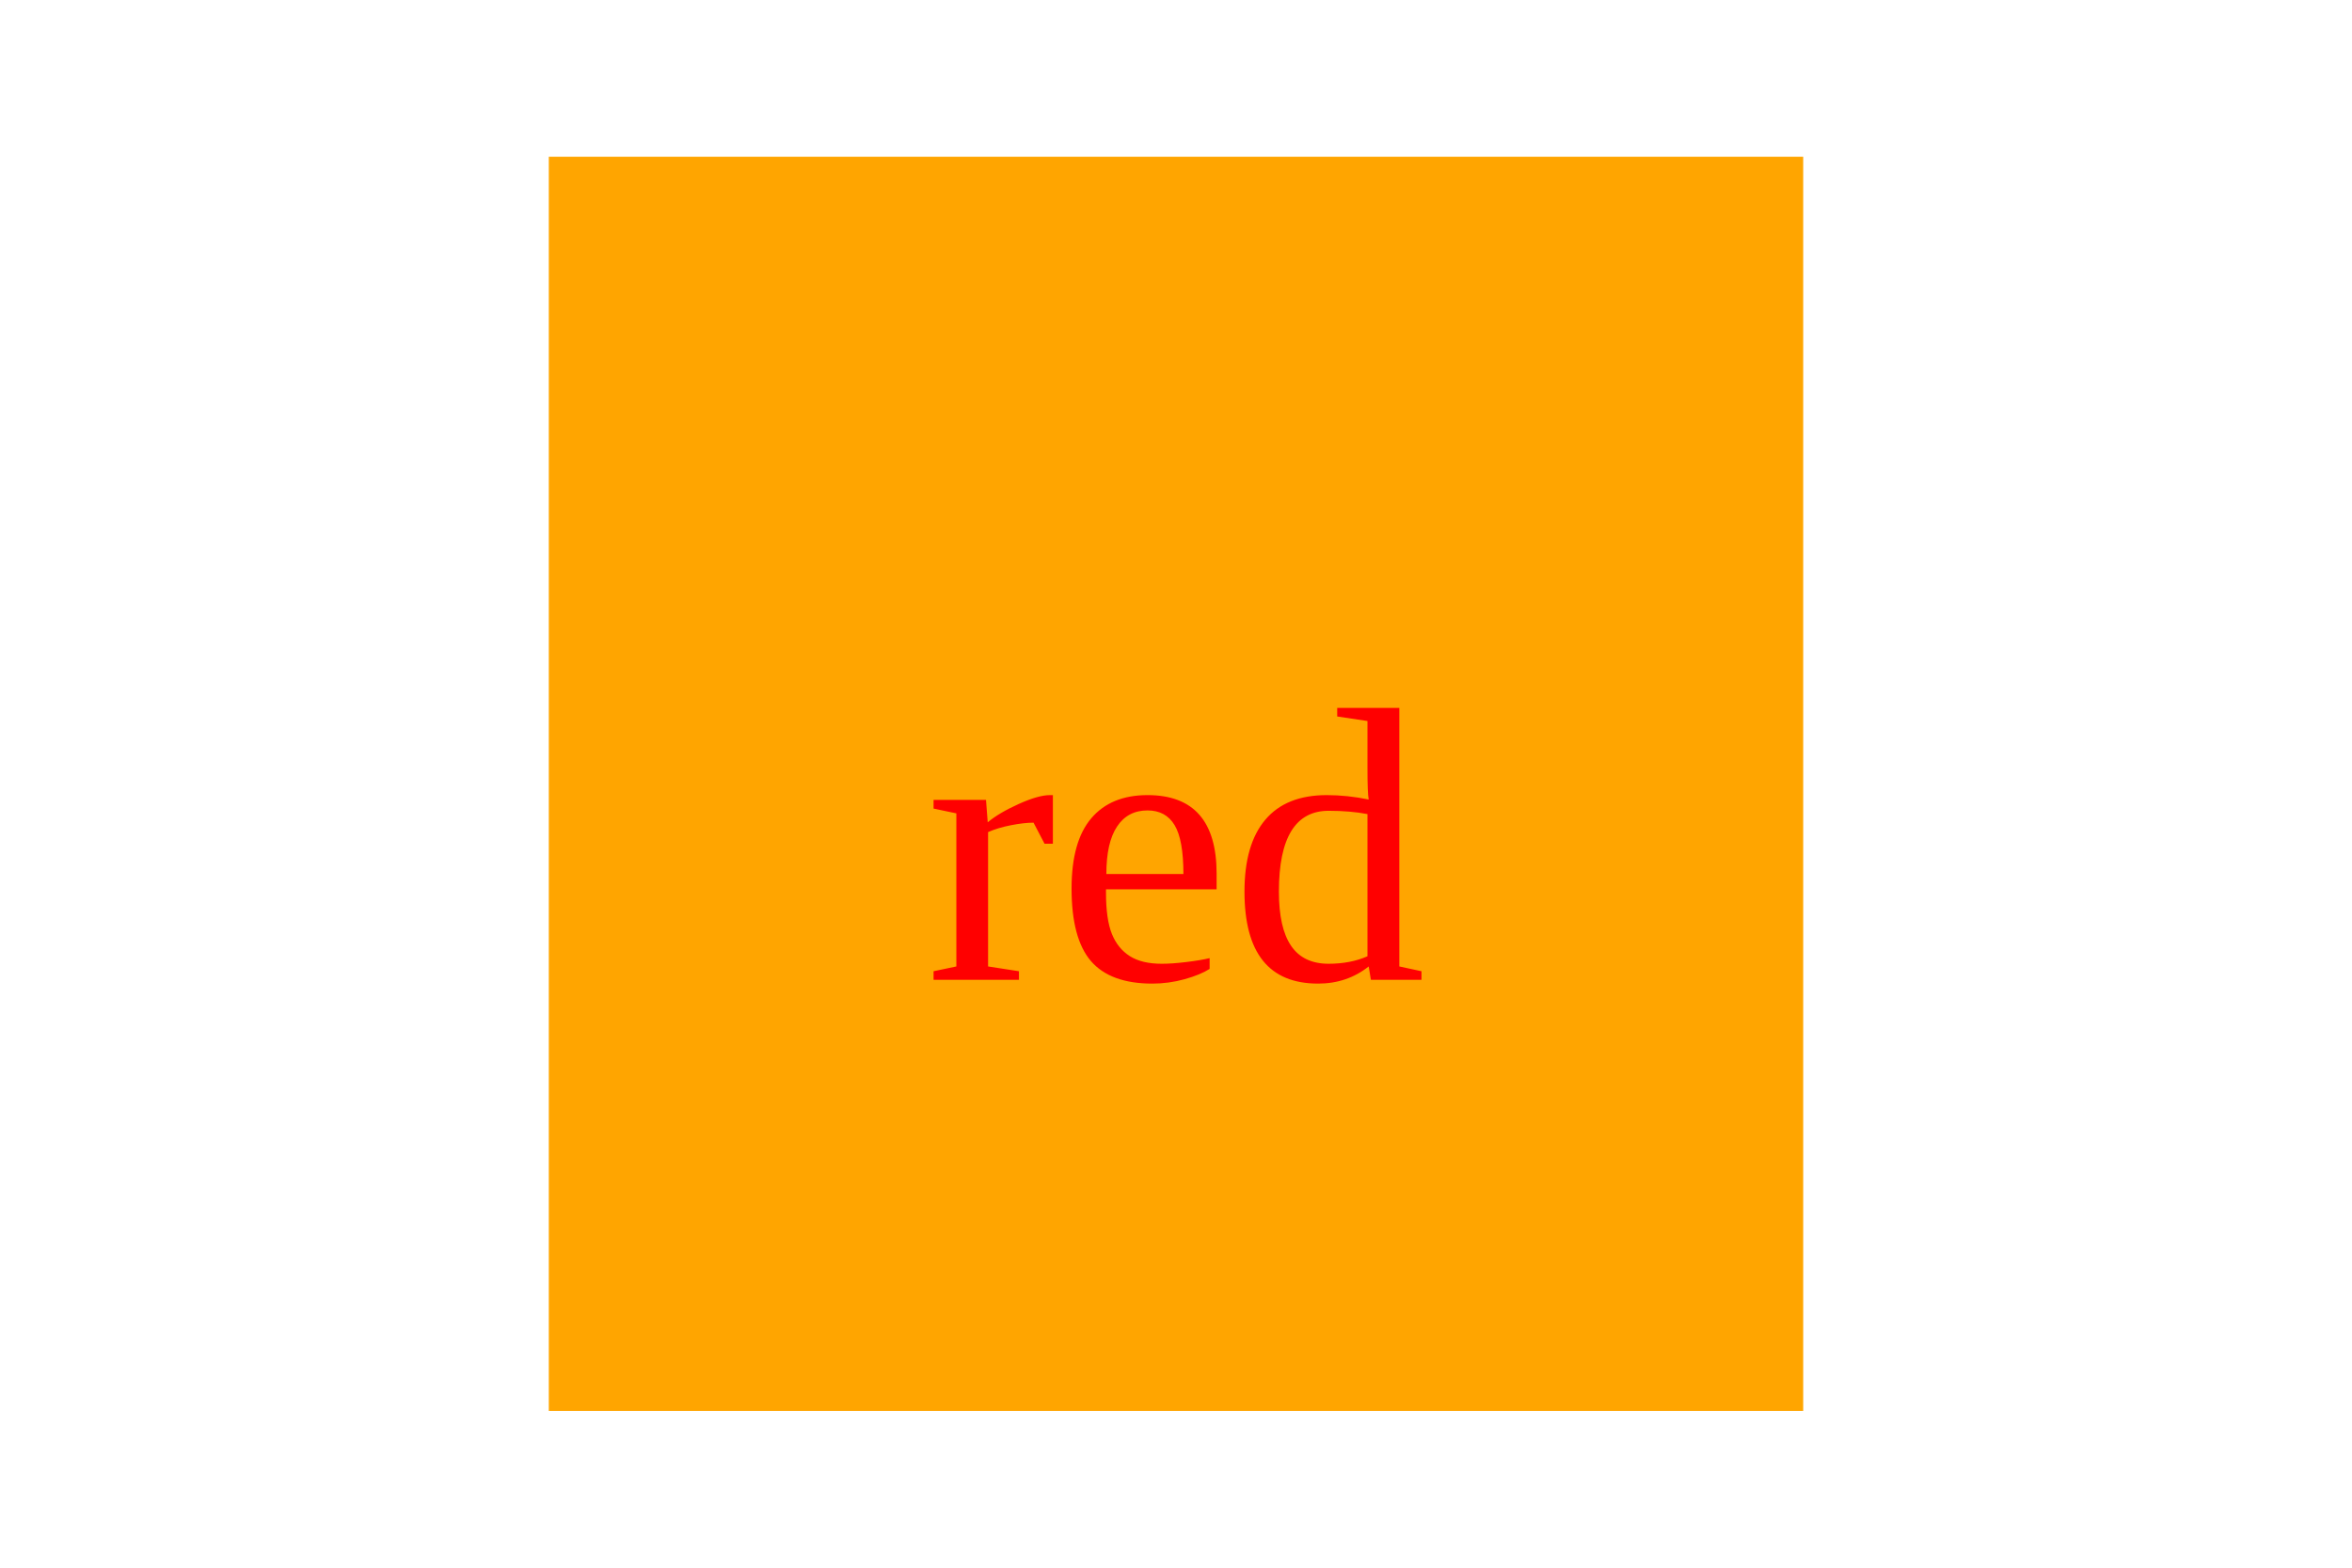
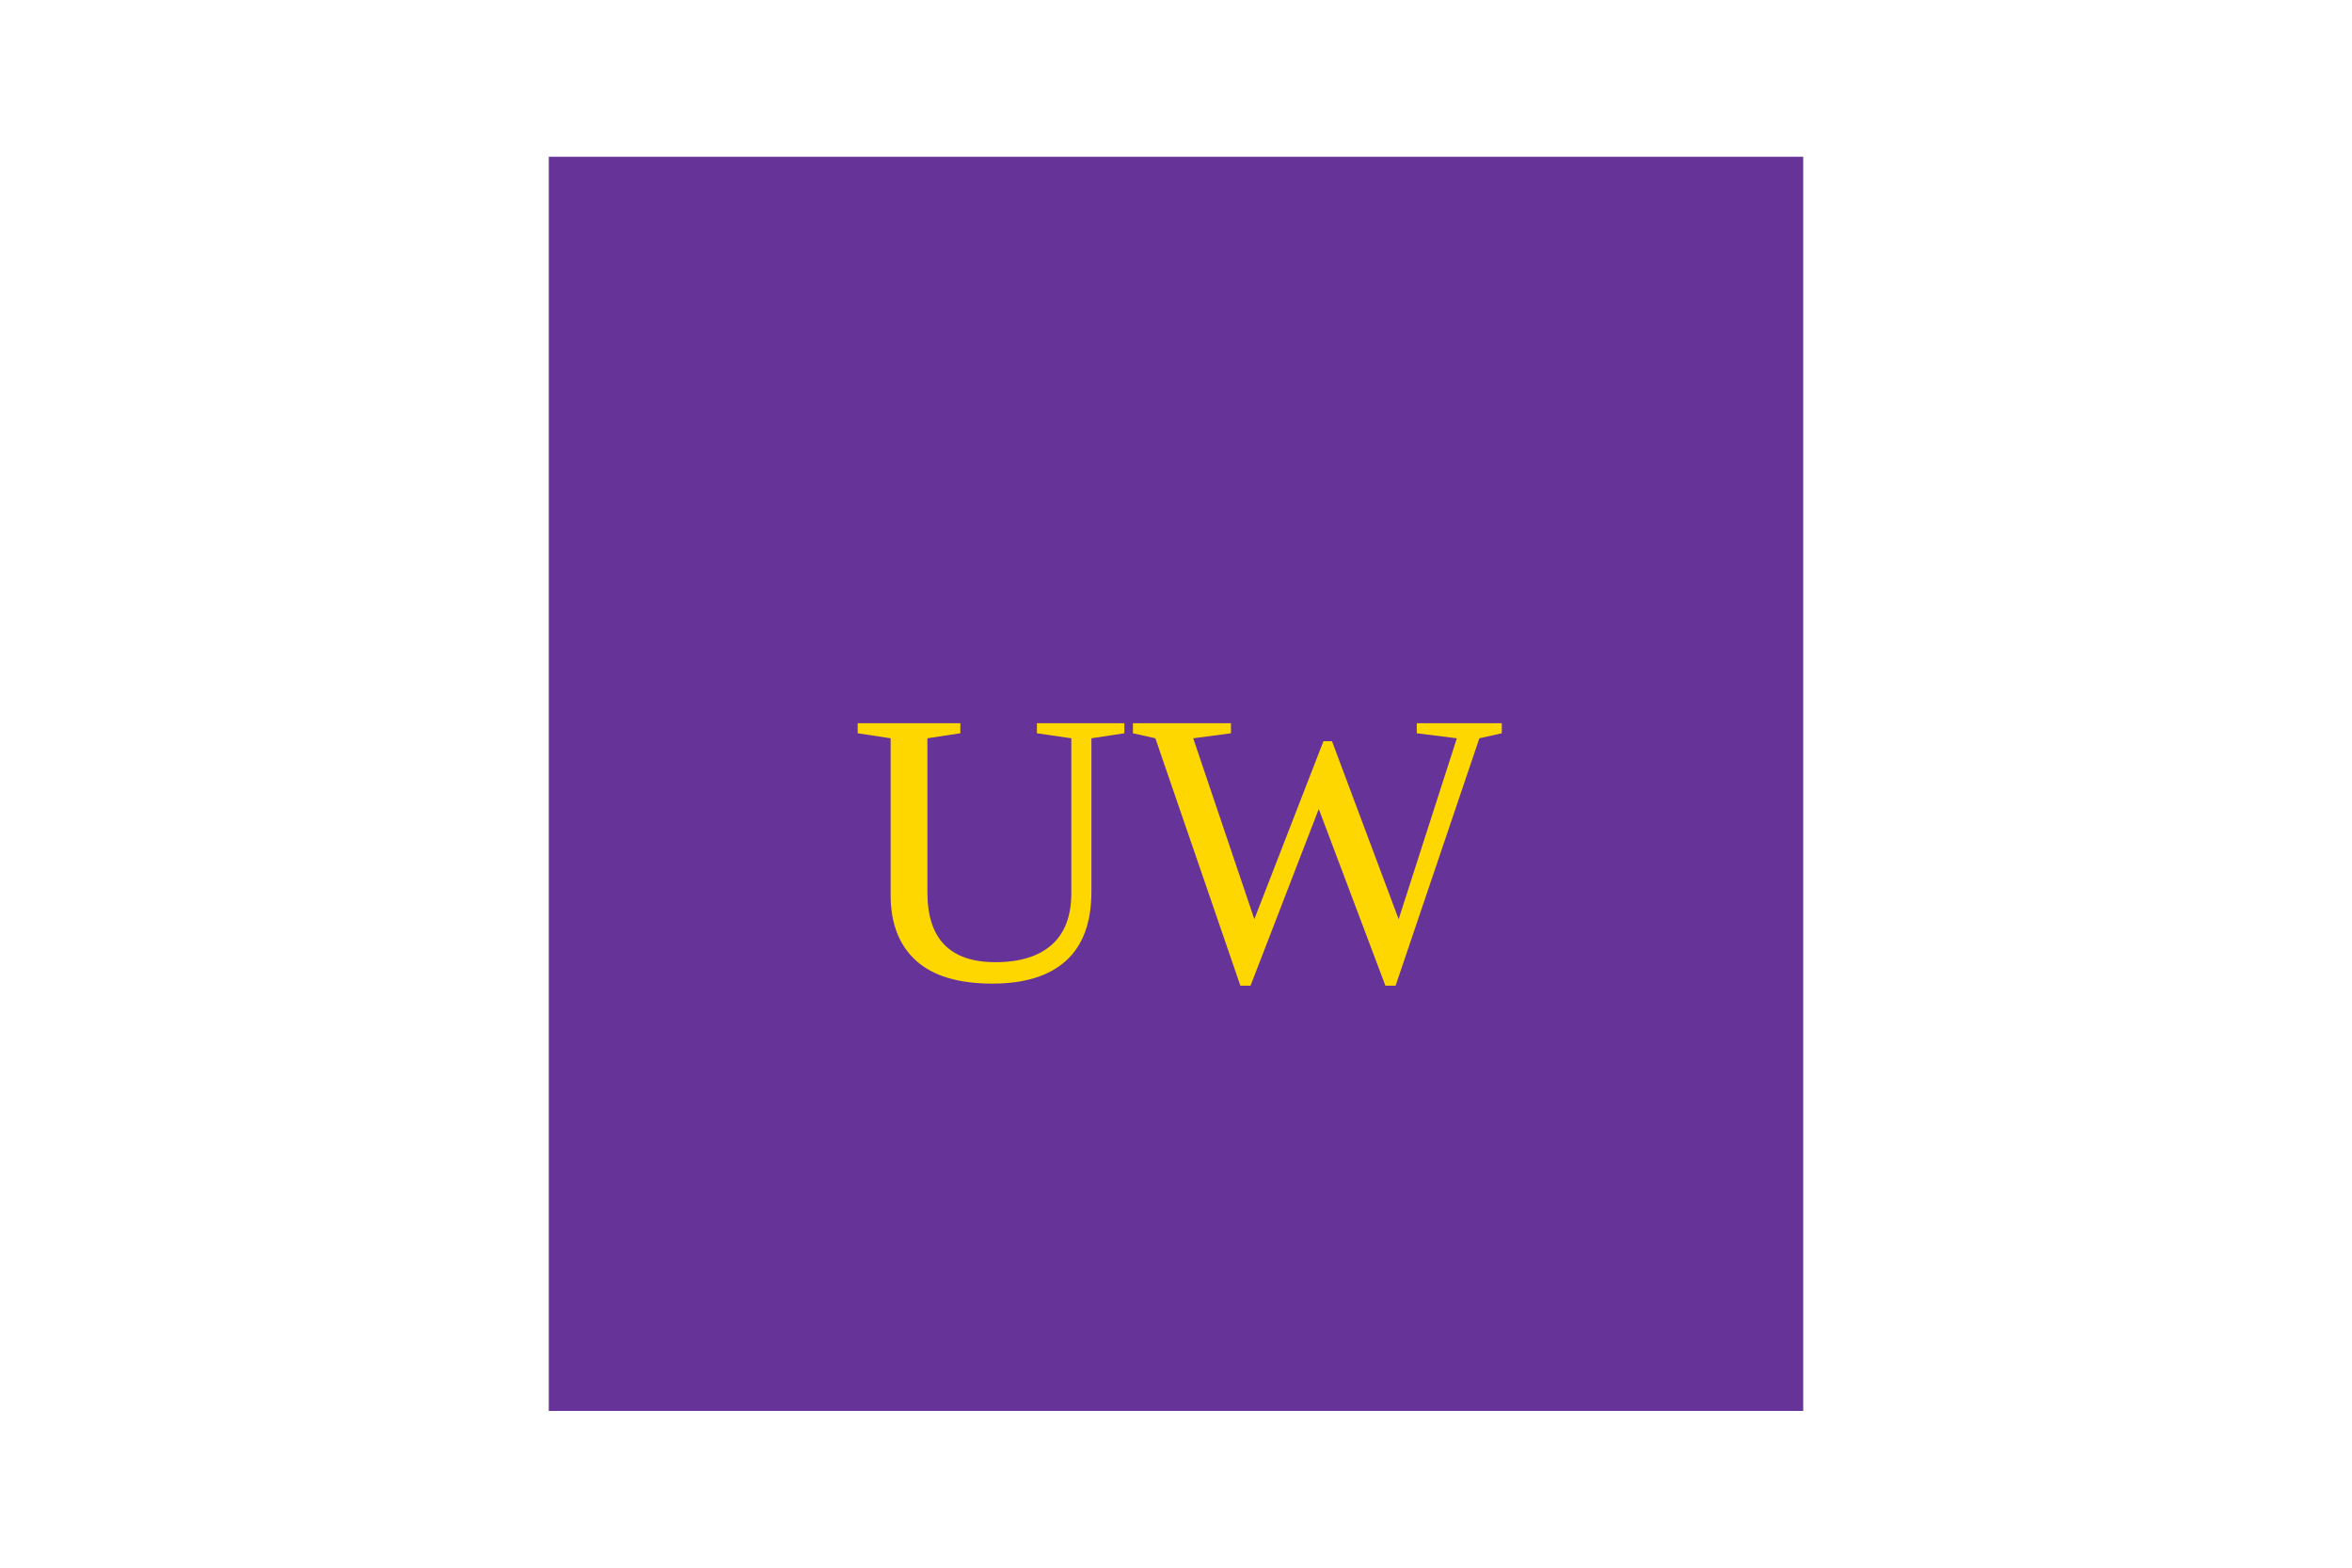
<svg xmlns="http://www.w3.org/2000/svg" version="1.1" width="300" height="200">
-   <rect x="70" y="20" width="160" height="160" fill="orange" />
-   <text x="150" y="125" font-size="50" text-anchor="middle" fill="red">red</text>
+   <rect x="70" y="20" width="160" height="160" fill="rebeccapurple" />
+   <text x="150" y="125" font-size="50" text-anchor="middle" fill="gold">UW</text>
</svg>
